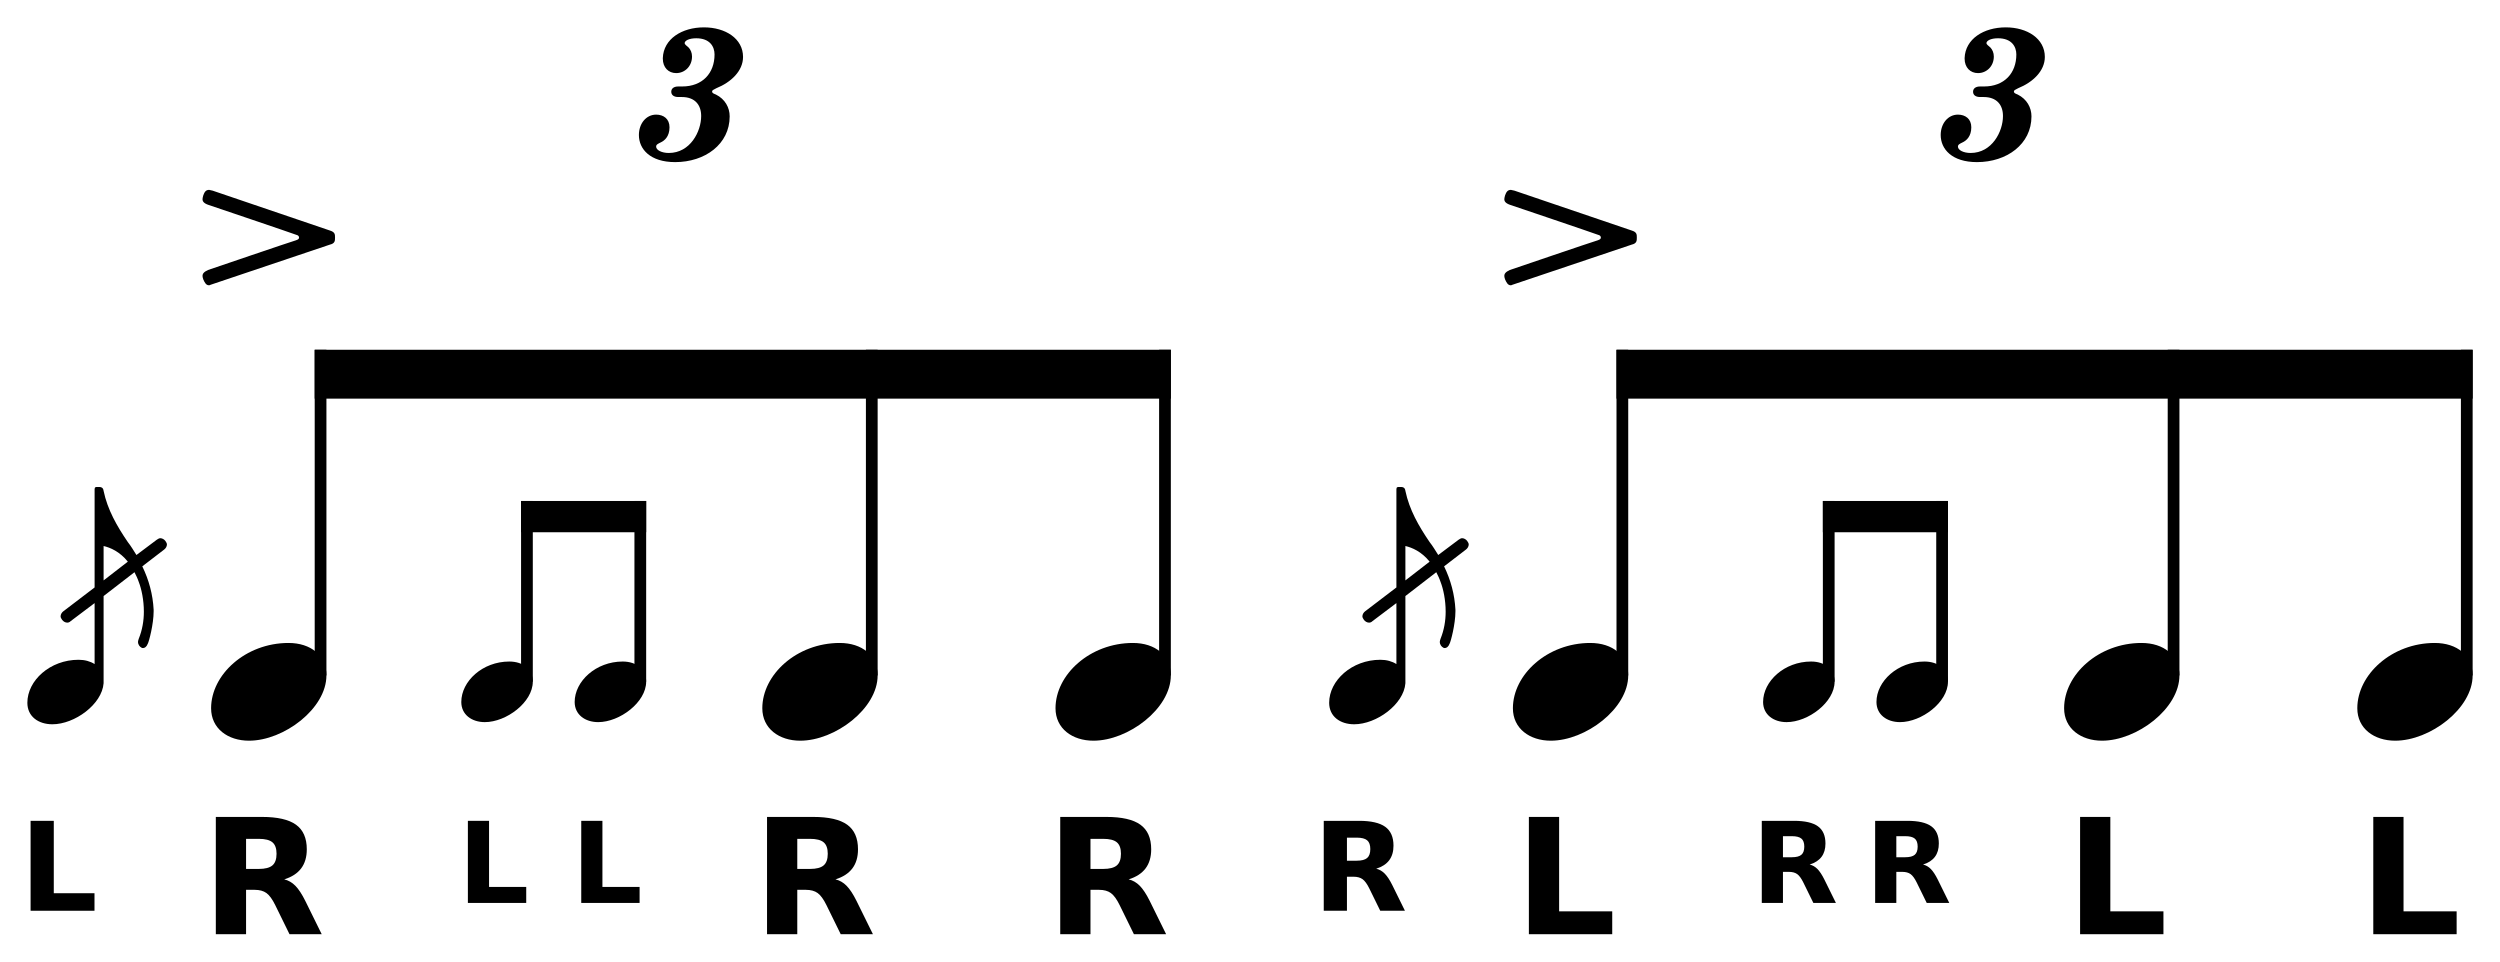
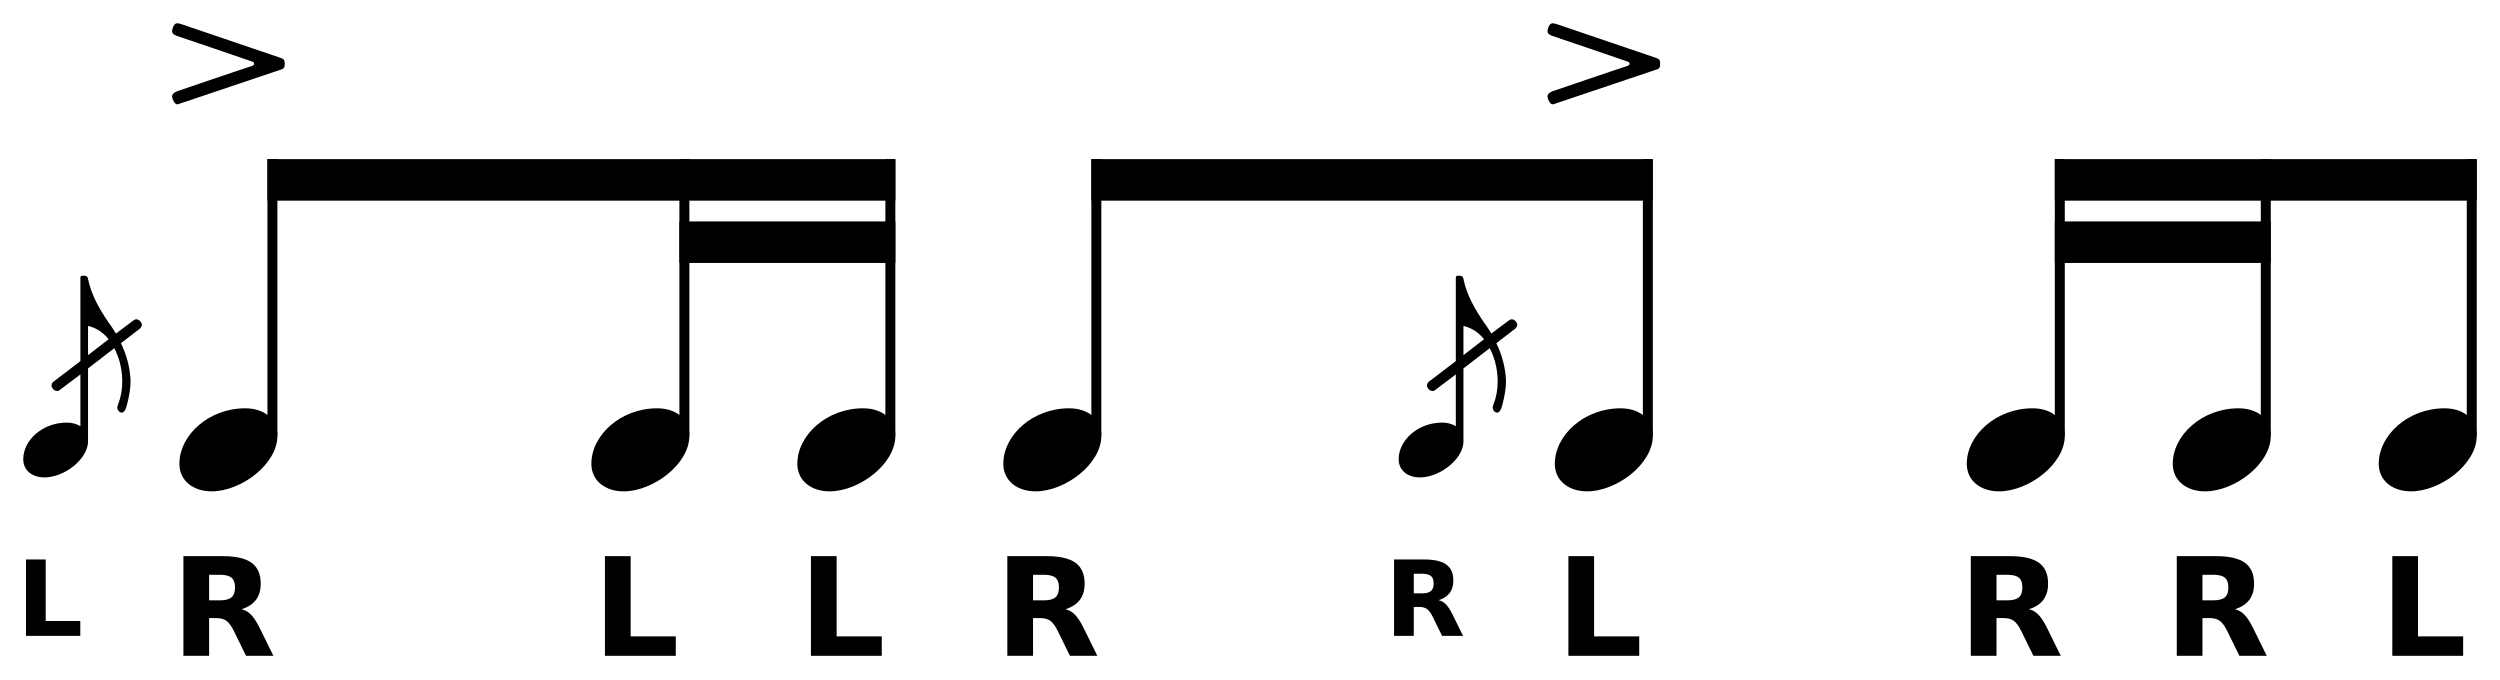
- <svg xmlns="http://www.w3.org/2000/svg" viewBox="-120 -1769.7 6395 2459.7" width="6395" height="2459.7" data-units-per-space="250" data-pas="30" data-rudiment="flam-drag" data-family="Flam" role="img" aria-label="Flam Drag (PAS 30)">
+ <svg xmlns="http://www.w3.org/2000/svg" viewBox="-120 -1354 7525 2044" width="7525" height="2044" data-units-per-space="250" data-pas="30" data-rudiment="flam-drag" data-family="Flam" role="img" aria-label="Flam Drag (PAS 30)">
  <g fill="currentColor">
    <path transform="translate(420 0) scale(1 -1)" d="M97 -125C186 -125 295 -43 295 42C295 93 255 125 198 125C88 125 0 44 0 -42C0 -94 43 -125 97 -125Z" />
    <rect x="685" y="-875" width="30" height="833" />
    <path transform="translate(398 -1039) scale(1 -1)" d="M326 105C339 108 339 115 339 123C339 131 339 137 326 141L26 243C22 244 18 245 17 245C8 245 5 239 2 231C1 227 0 224 0 221C0 216 3 211 14 207C14 207 230 134 240 130C245 129 247 126 247 123C247 120 245 118 239 116C228 113 14 40 14 40C3 35 0 30 0 25C0 22 1 19 2 16C5 9 9 1 16 1C17 1 19 1 20 2Z" />
    <path transform="translate(-50 0) scale(1 -1)" d="M353 386C350 390 345 393 340 393C337 393 334 391 331 389L279 350C272 361 265 373 257 383C229 424 205 466 195 514C194 523 188 524 184 524H179C175 524 172 524 172 518V267L92 206C88 203 85 198 85 193C85 190 87 187 89 184C92 180 97 177 102 177C105 177 108 178 111 181L172 227V71C161 78 147 82 131 82C58 82 0 29 0 -28C0 -63 28 -83 64 -83C121 -83 191 -32 195 22V245L274 306C278 298 282 290 285 281C292 263 298 235 298 205C298 182 294 158 285 136C284 133 283 130 283 128C283 120 288 115 292 113C293 112 295 112 296 112C300 112 305 115 308 123C311 128 323 173 323 206V210C321 249 311 286 294 321L350 364C354 367 357 372 357 377C357 380 355 383 353 386ZM195 285V373C212 369 236 359 257 333Z" />
    <path transform="translate(-70.7 560) scale(0.1540522 -0.1540522)" d="M188 1493H573V291H1249V0H188Z" />
    <path transform="translate(394.3 620) scale(0.2009377 -0.2009377)" d="M735 831Q856 831 908.5 876.0Q961 921 961 1024Q961 1126 908.5 1170.0Q856 1214 735 1214H573V831ZM573 565V0H188V1493H776Q1071 1493 1208.5 1394.0Q1346 1295 1346 1081Q1346 933 1274.5 838.0Q1203 743 1059 698Q1138 680 1200.5 616.5Q1263 553 1327 424L1536 0H1126L944 371Q889 483 832.5 524.0Q776 565 682 565Z" />
-     <path transform="translate(1830 0) scale(1 -1)" d="M97 -125C186 -125 295 -43 295 42C295 93 255 125 198 125C88 125 0 44 0 -42C0 -94 43 -125 97 -125Z" />
-     <rect x="2095" y="-875" width="30" height="833" />
-     <path transform="translate(1060 0) scale(0.62 -0.62)" d="M97 -125C186 -125 295 -43 295 42C295 93 255 125 198 125C88 125 0 44 0 -42C0 -94 43 -125 97 -125Z" />
-     <rect x="1212.9" y="-488.2" width="30" height="462.2" />
-     <path transform="translate(1350 0) scale(0.62 -0.62)" d="M97 -125C186 -125 295 -43 295 42C295 93 255 125 198 125C88 125 0 44 0 -42C0 -94 43 -125 97 -125Z" />
-     <rect x="1502.9" y="-488.2" width="30" height="462.2" />
-     <rect x="1212.9" y="-488.2" width="320" height="80" />
-     <path transform="translate(1050.4 540) scale(0.1406564 -0.1406564)" d="M188 1493H573V291H1249V0H188Z" />
-     <path transform="translate(1340.4 540) scale(0.1406564 -0.1406564)" d="M188 1493H573V291H1249V0H188Z" />
-     <path transform="translate(1804.3 620) scale(0.2009377 -0.2009377)" d="M735 831Q856 831 908.5 876.0Q961 921 961 1024Q961 1126 908.5 1170.0Q856 1214 735 1214H573V831ZM573 565V0H188V1493H776Q1071 1493 1208.5 1394.0Q1346 1295 1346 1081Q1346 933 1274.5 838.0Q1203 743 1059 698Q1138 680 1200.5 616.5Q1263 553 1327 424L1536 0H1126L944 371Q889 483 832.5 524.0Q776 565 682 565Z" />
-     <path transform="translate(2580 0) scale(1 -1)" d="M97 -125C186 -125 295 -43 295 42C295 93 255 125 198 125C88 125 0 44 0 -42C0 -94 43 -125 97 -125Z" />
-     <rect x="2845" y="-875" width="30" height="833" />
-     <path transform="translate(2554.3 620) scale(0.2009377 -0.2009377)" d="M735 831Q856 831 908.5 876.0Q961 921 961 1024Q961 1126 908.5 1170.0Q856 1214 735 1214H573V831ZM573 565V0H188V1493H776Q1071 1493 1208.5 1394.0Q1346 1295 1346 1081Q1346 933 1274.5 838.0Q1203 743 1059 698Q1138 680 1200.5 616.5Q1263 553 1327 424L1536 0H1126L944 371Q889 483 832.5 524.0Q776 565 682 565Z" />
-     <rect x="685" y="-875" width="2190" height="125" />
-     <path transform="translate(1505.3 -1362.2) scale(0.9 -0.9)" d="M122 207C109 207 102 201 102 192C102 183 109 177 122 177H132C169 177 187 155 187 123C187 79 156 18 95 18C75 18 59 26 59 36C59 42 64 44 72 48C83 53 97 65 97 91C97 115 80 127 59 127C31 127 10 102 10 69C10 29 42 -8 113 -8C198 -8 268 43 268 122C268 147 255 171 229 184C222 187 218 188 218 193C218 196 222 198 230 202C272 219 306 251 306 291C306 343 256 375 195 375C132 375 80 342 78 288V286C78 261 94 245 116 245C141 245 161 265 161 292C161 303 157 311 152 317C145 323 140 327 140 330C140 337 152 344 173 344C212 344 225 320 225 298C225 245 191 207 133 207Z" />
-     <path transform="translate(3750 0) scale(1 -1)" d="M97 -125C186 -125 295 -43 295 42C295 93 255 125 198 125C88 125 0 44 0 -42C0 -94 43 -125 97 -125Z" />
-     <rect x="4015" y="-875" width="30" height="833" />
-     <path transform="translate(3728 -1039) scale(1 -1)" d="M326 105C339 108 339 115 339 123C339 131 339 137 326 141L26 243C22 244 18 245 17 245C8 245 5 239 2 231C1 227 0 224 0 221C0 216 3 211 14 207C14 207 230 134 240 130C245 129 247 126 247 123C247 120 245 118 239 116C228 113 14 40 14 40C3 35 0 30 0 25C0 22 1 19 2 16C5 9 9 1 16 1C17 1 19 1 20 2Z" />
-     <path transform="translate(3280 0) scale(1 -1)" d="M353 386C350 390 345 393 340 393C337 393 334 391 331 389L279 350C272 361 265 373 257 383C229 424 205 466 195 514C194 523 188 524 184 524H179C175 524 172 524 172 518V267L92 206C88 203 85 198 85 193C85 190 87 187 89 184C92 180 97 177 102 177C105 177 108 178 111 181L172 227V71C161 78 147 82 131 82C58 82 0 29 0 -28C0 -63 28 -83 64 -83C121 -83 191 -32 195 22V245L274 306C278 298 282 290 285 281C292 263 298 235 298 205C298 182 294 158 285 136C284 133 283 130 283 128C283 120 288 115 292 113C293 112 295 112 296 112C300 112 305 115 308 123C311 128 323 173 323 206V210C321 249 311 286 294 321L350 364C354 367 357 372 357 377C357 380 355 383 353 386ZM195 285V373C212 369 236 359 257 333Z" />
-     <path transform="translate(3237.2 560) scale(0.1540522 -0.1540522)" d="M735 831Q856 831 908.5 876.0Q961 921 961 1024Q961 1126 908.5 1170.0Q856 1214 735 1214H573V831ZM573 565V0H188V1493H776Q1071 1493 1208.5 1394.0Q1346 1295 1346 1081Q1346 933 1274.5 838.0Q1203 743 1059 698Q1138 680 1200.5 616.5Q1263 553 1327 424L1536 0H1126L944 371Q889 483 832.5 524.0Q776 565 682 565Z" />
-     <path transform="translate(3753.1 620) scale(0.2009377 -0.2009377)" d="M188 1493H573V291H1249V0H188Z" />
-     <path transform="translate(5160 0) scale(1 -1)" d="M97 -125C186 -125 295 -43 295 42C295 93 255 125 198 125C88 125 0 44 0 -42C0 -94 43 -125 97 -125Z" />
-     <rect x="5425" y="-875" width="30" height="833" />
-     <path transform="translate(4390 0) scale(0.62 -0.62)" d="M97 -125C186 -125 295 -43 295 42C295 93 255 125 198 125C88 125 0 44 0 -42C0 -94 43 -125 97 -125Z" />
-     <rect x="4542.9" y="-488.2" width="30" height="462.2" />
-     <path transform="translate(4680 0) scale(0.62 -0.62)" d="M97 -125C186 -125 295 -43 295 42C295 93 255 125 198 125C88 125 0 44 0 -42C0 -94 43 -125 97 -125Z" />
-     <rect x="4832.9" y="-488.2" width="30" height="462.2" />
-     <rect x="4542.9" y="-488.2" width="320" height="80" />
-     <path transform="translate(4360.2 540) scale(0.1406564 -0.1406564)" d="M735 831Q856 831 908.5 876.0Q961 921 961 1024Q961 1126 908.5 1170.0Q856 1214 735 1214H573V831ZM573 565V0H188V1493H776Q1071 1493 1208.5 1394.0Q1346 1295 1346 1081Q1346 933 1274.5 838.0Q1203 743 1059 698Q1138 680 1200.5 616.5Q1263 553 1327 424L1536 0H1126L944 371Q889 483 832.5 524.0Q776 565 682 565Z" />
-     <path transform="translate(4650.2 540) scale(0.1406564 -0.1406564)" d="M735 831Q856 831 908.5 876.0Q961 921 961 1024Q961 1126 908.5 1170.0Q856 1214 735 1214H573V831ZM573 565V0H188V1493H776Q1071 1493 1208.5 1394.0Q1346 1295 1346 1081Q1346 933 1274.5 838.0Q1203 743 1059 698Q1138 680 1200.5 616.5Q1263 553 1327 424L1536 0H1126L944 371Q889 483 832.5 524.0Q776 565 682 565Z" />
-     <path transform="translate(5163.1 620) scale(0.2009377 -0.2009377)" d="M188 1493H573V291H1249V0H188Z" />
-     <path transform="translate(5910 0) scale(1 -1)" d="M97 -125C186 -125 295 -43 295 42C295 93 255 125 198 125C88 125 0 44 0 -42C0 -94 43 -125 97 -125Z" />
-     <rect x="6175" y="-875" width="30" height="833" />
-     <path transform="translate(5913.1 620) scale(0.2009377 -0.2009377)" d="M188 1493H573V291H1249V0H188Z" />
-     <rect x="4015" y="-875" width="2190" height="125" />
-     <path transform="translate(4835.3 -1362.2) scale(0.9 -0.9)" d="M122 207C109 207 102 201 102 192C102 183 109 177 122 177H132C169 177 187 155 187 123C187 79 156 18 95 18C75 18 59 26 59 36C59 42 64 44 72 48C83 53 97 65 97 91C97 115 80 127 59 127C31 127 10 102 10 69C10 29 42 -8 113 -8C198 -8 268 43 268 122C268 147 255 171 229 184C222 187 218 188 218 193C218 196 222 198 230 202C272 219 306 251 306 291C306 343 256 375 195 375C132 375 80 342 78 288V286C78 261 94 245 116 245C141 245 161 265 161 292C161 303 157 311 152 317C145 323 140 327 140 330C140 337 152 344 173 344C212 344 225 320 225 298C225 245 191 207 133 207Z" />
+     <path transform="translate(1660 0) scale(1 -1)" d="M97 -125C186 -125 295 -43 295 42C295 93 255 125 198 125C88 125 0 44 0 -42C0 -94 43 -125 97 -125Z" />
+     <rect x="1925" y="-875" width="30" height="833" />
+     <path transform="translate(1663.1 620) scale(0.2009377 -0.2009377)" d="M188 1493H573V291H1249V0H188Z" />
+     <path transform="translate(2280 0) scale(1 -1)" d="M97 -125C186 -125 295 -43 295 42C295 93 255 125 198 125C88 125 0 44 0 -42C0 -94 43 -125 97 -125Z" />
+     <rect x="2545" y="-875" width="30" height="833" />
+     <path transform="translate(2283.1 620) scale(0.2009377 -0.2009377)" d="M188 1493H573V291H1249V0H188Z" />
+     <rect x="685" y="-875" width="1890" height="125" />
+     <rect x="1925" y="-687.5" width="650" height="125" />
+     <path transform="translate(2900 0) scale(1 -1)" d="M97 -125C186 -125 295 -43 295 42C295 93 255 125 198 125C88 125 0 44 0 -42C0 -94 43 -125 97 -125Z" />
+     <rect x="3165" y="-875" width="30" height="833" />
+     <path transform="translate(2874.3 620) scale(0.2009377 -0.2009377)" d="M735 831Q856 831 908.5 876.0Q961 921 961 1024Q961 1126 908.5 1170.0Q856 1214 735 1214H573V831ZM573 565V0H188V1493H776Q1071 1493 1208.5 1394.0Q1346 1295 1346 1081Q1346 933 1274.5 838.0Q1203 743 1059 698Q1138 680 1200.5 616.5Q1263 553 1327 424L1536 0H1126L944 371Q889 483 832.5 524.0Q776 565 682 565Z" />
+     <path transform="translate(4560 0) scale(1 -1)" d="M97 -125C186 -125 295 -43 295 42C295 93 255 125 198 125C88 125 0 44 0 -42C0 -94 43 -125 97 -125Z" />
+     <rect x="4825" y="-875" width="30" height="833" />
+     <path transform="translate(4538 -1039) scale(1 -1)" d="M326 105C339 108 339 115 339 123C339 131 339 137 326 141L26 243C22 244 18 245 17 245C8 245 5 239 2 231C1 227 0 224 0 221C0 216 3 211 14 207C14 207 230 134 240 130C245 129 247 126 247 123C247 120 245 118 239 116C228 113 14 40 14 40C3 35 0 30 0 25C0 22 1 19 2 16C5 9 9 1 16 1C17 1 19 1 20 2Z" />
+     <path transform="translate(4090 0) scale(1 -1)" d="M353 386C350 390 345 393 340 393C337 393 334 391 331 389L279 350C272 361 265 373 257 383C229 424 205 466 195 514C194 523 188 524 184 524H179C175 524 172 524 172 518V267L92 206C88 203 85 198 85 193C85 190 87 187 89 184C92 180 97 177 102 177C105 177 108 178 111 181L172 227V71C161 78 147 82 131 82C58 82 0 29 0 -28C0 -63 28 -83 64 -83C121 -83 191 -32 195 22V245L274 306C278 298 282 290 285 281C292 263 298 235 298 205C298 182 294 158 285 136C284 133 283 130 283 128C283 120 288 115 292 113C293 112 295 112 296 112C300 112 305 115 308 123C311 128 323 173 323 206V210C321 249 311 286 294 321L350 364C354 367 357 372 357 377C357 380 355 383 353 386ZM195 285V373C212 369 236 359 257 333Z" />
+     <path transform="translate(4047.2 560) scale(0.1540522 -0.1540522)" d="M735 831Q856 831 908.5 876.0Q961 921 961 1024Q961 1126 908.5 1170.0Q856 1214 735 1214H573V831ZM573 565V0H188V1493H776Q1071 1493 1208.5 1394.0Q1346 1295 1346 1081Q1346 933 1274.5 838.0Q1203 743 1059 698Q1138 680 1200.5 616.5Q1263 553 1327 424L1536 0H1126L944 371Q889 483 832.5 524.0Q776 565 682 565Z" />
+     <path transform="translate(4563.1 620) scale(0.2009377 -0.2009377)" d="M188 1493H573V291H1249V0H188Z" />
+     <rect x="3165" y="-875" width="1690" height="125" />
+     <path transform="translate(5800 0) scale(1 -1)" d="M97 -125C186 -125 295 -43 295 42C295 93 255 125 198 125C88 125 0 44 0 -42C0 -94 43 -125 97 -125Z" />
+     <rect x="6065" y="-875" width="30" height="833" />
+     <path transform="translate(5774.3 620) scale(0.2009377 -0.2009377)" d="M735 831Q856 831 908.5 876.0Q961 921 961 1024Q961 1126 908.5 1170.0Q856 1214 735 1214H573V831ZM573 565V0H188V1493H776Q1071 1493 1208.5 1394.0Q1346 1295 1346 1081Q1346 933 1274.5 838.0Q1203 743 1059 698Q1138 680 1200.5 616.5Q1263 553 1327 424L1536 0H1126L944 371Q889 483 832.5 524.0Q776 565 682 565Z" />
+     <path transform="translate(6420 0) scale(1 -1)" d="M97 -125C186 -125 295 -43 295 42C295 93 255 125 198 125C88 125 0 44 0 -42C0 -94 43 -125 97 -125Z" />
+     <rect x="6685" y="-875" width="30" height="833" />
+     <path transform="translate(6394.3 620) scale(0.2009377 -0.2009377)" d="M735 831Q856 831 908.5 876.0Q961 921 961 1024Q961 1126 908.5 1170.0Q856 1214 735 1214H573V831ZM573 565V0H188V1493H776Q1071 1493 1208.5 1394.0Q1346 1295 1346 1081Q1346 933 1274.5 838.0Q1203 743 1059 698Q1138 680 1200.5 616.5Q1263 553 1327 424L1536 0H1126L944 371Q889 483 832.5 524.0Q776 565 682 565Z" />
+     <path transform="translate(7040 0) scale(1 -1)" d="M97 -125C186 -125 295 -43 295 42C295 93 255 125 198 125C88 125 0 44 0 -42C0 -94 43 -125 97 -125Z" />
+     <rect x="7305" y="-875" width="30" height="833" />
+     <path transform="translate(7043.1 620) scale(0.2009377 -0.2009377)" d="M188 1493H573V291H1249V0H188Z" />
+     <rect x="6065" y="-875" width="1270" height="125" />
+     <rect x="6065" y="-687.5" width="650" height="125" />
  </g>
</svg>
